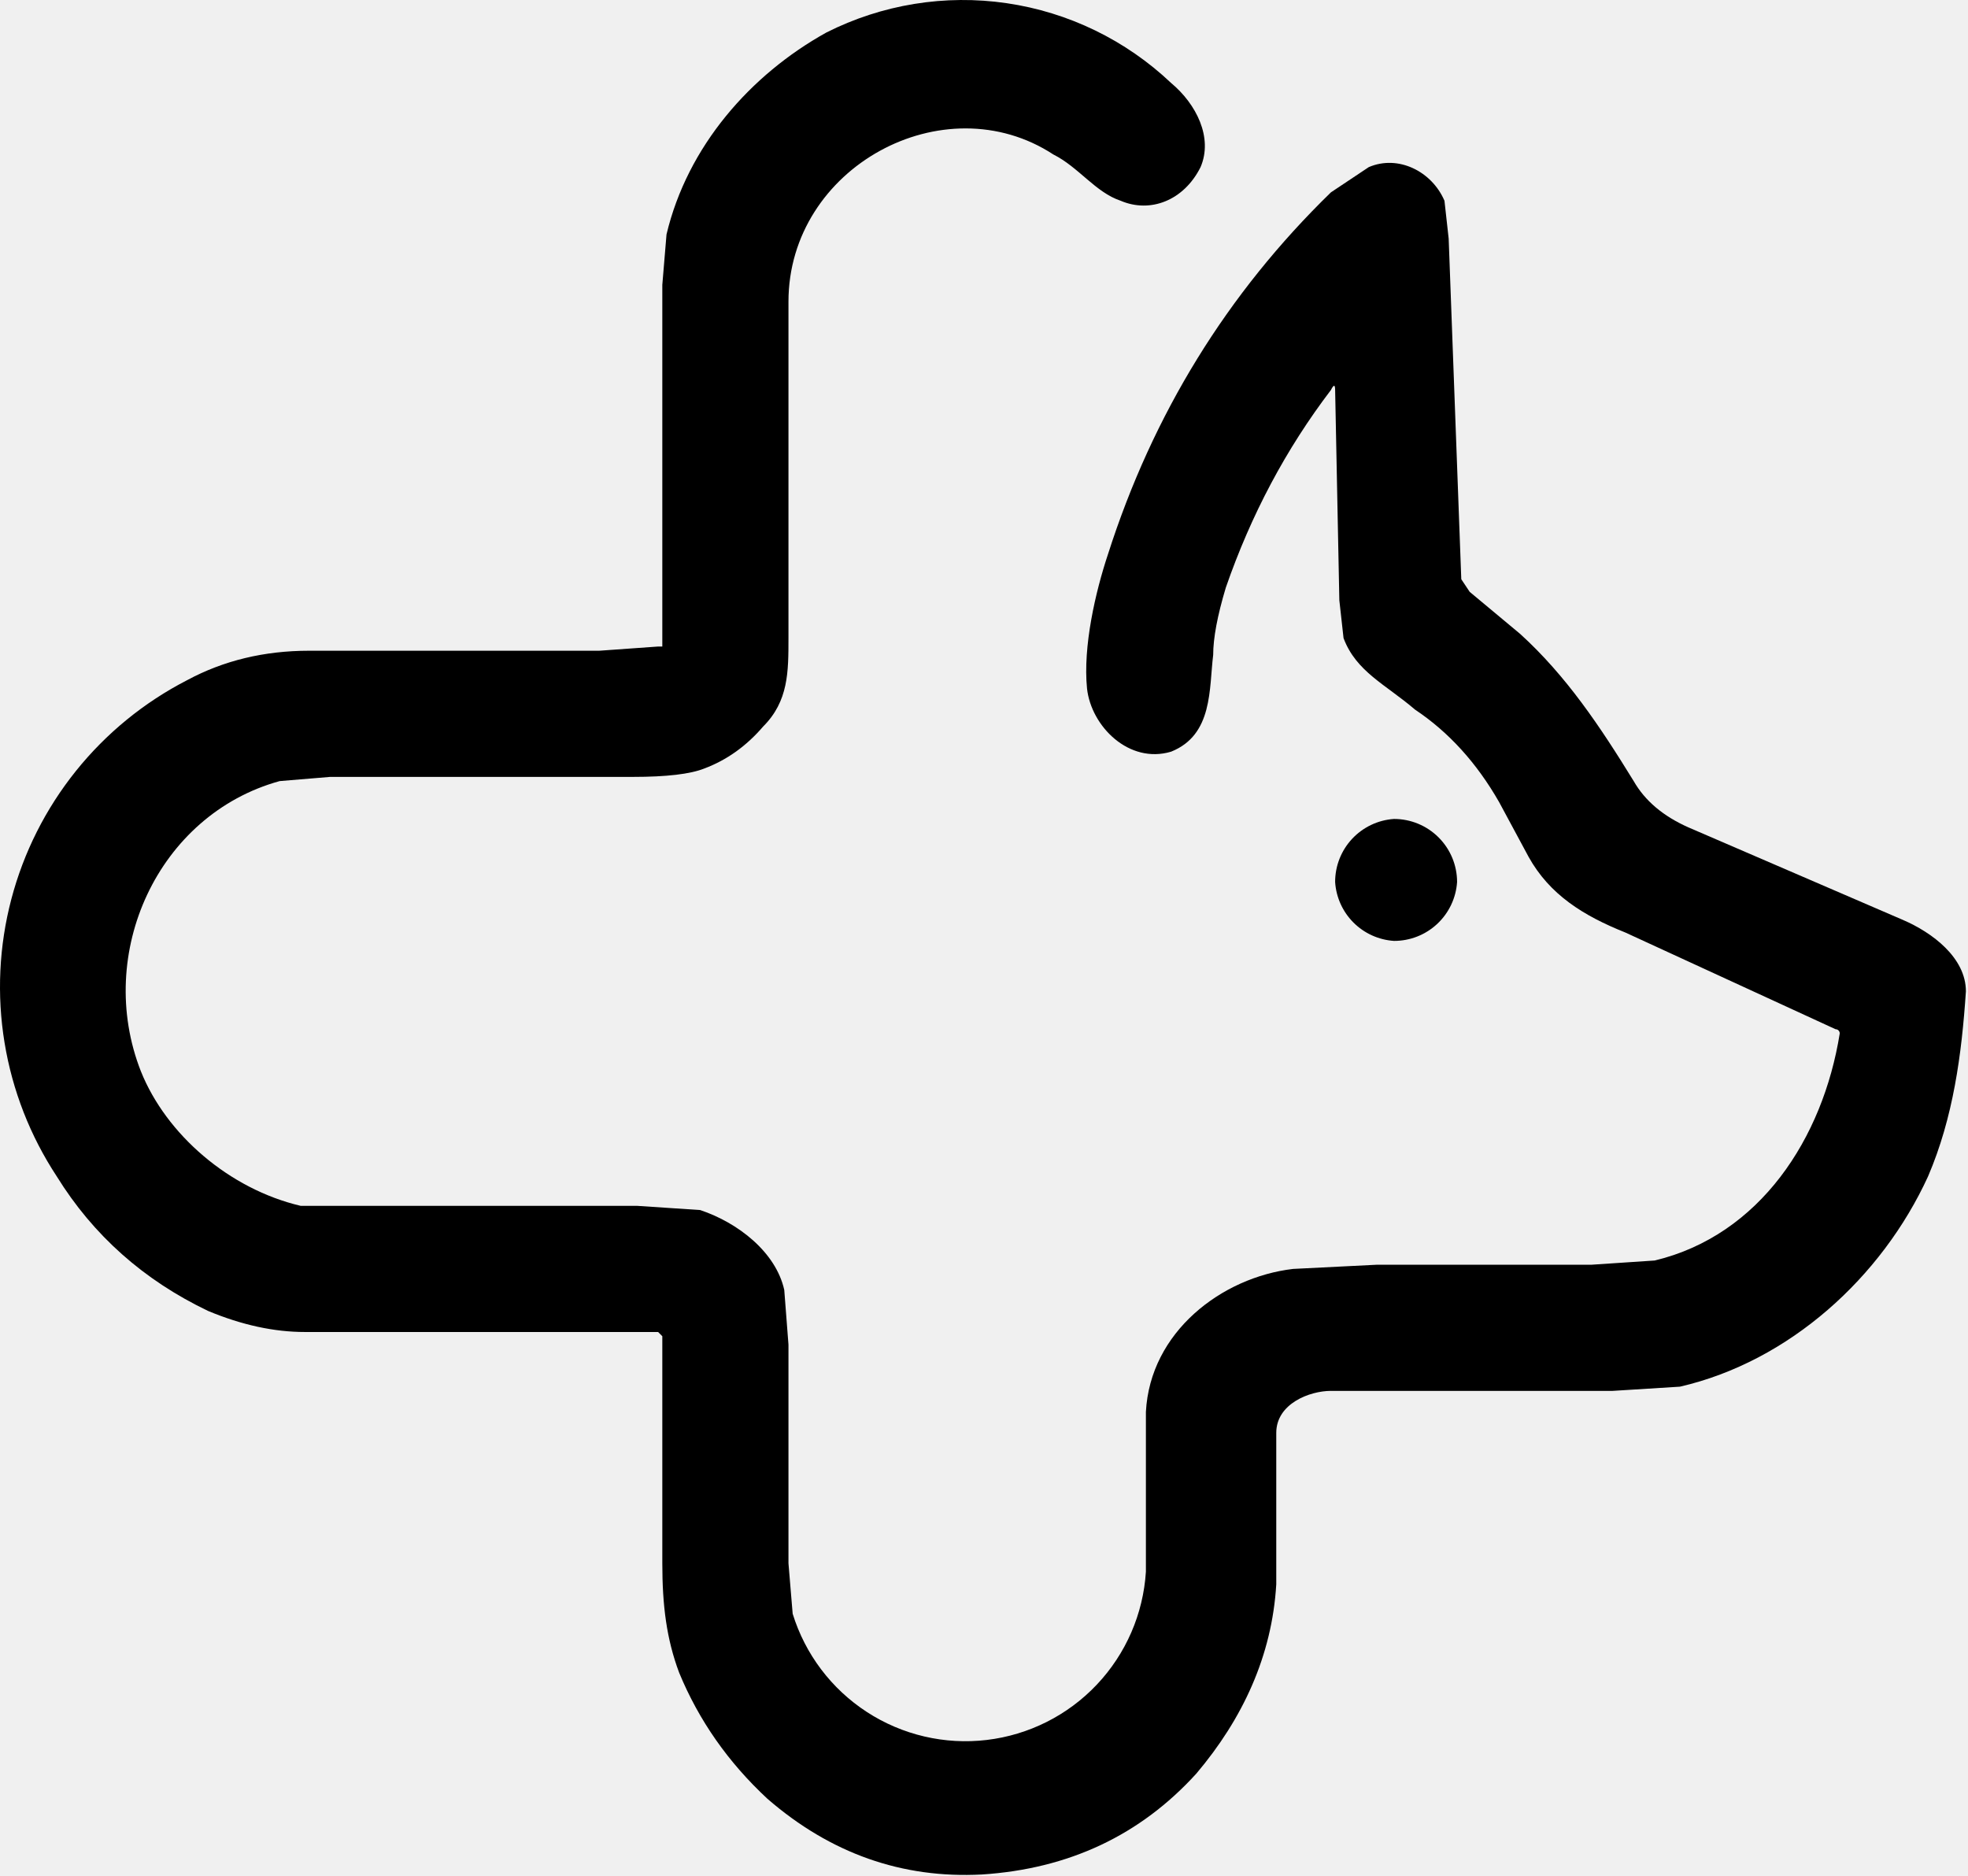
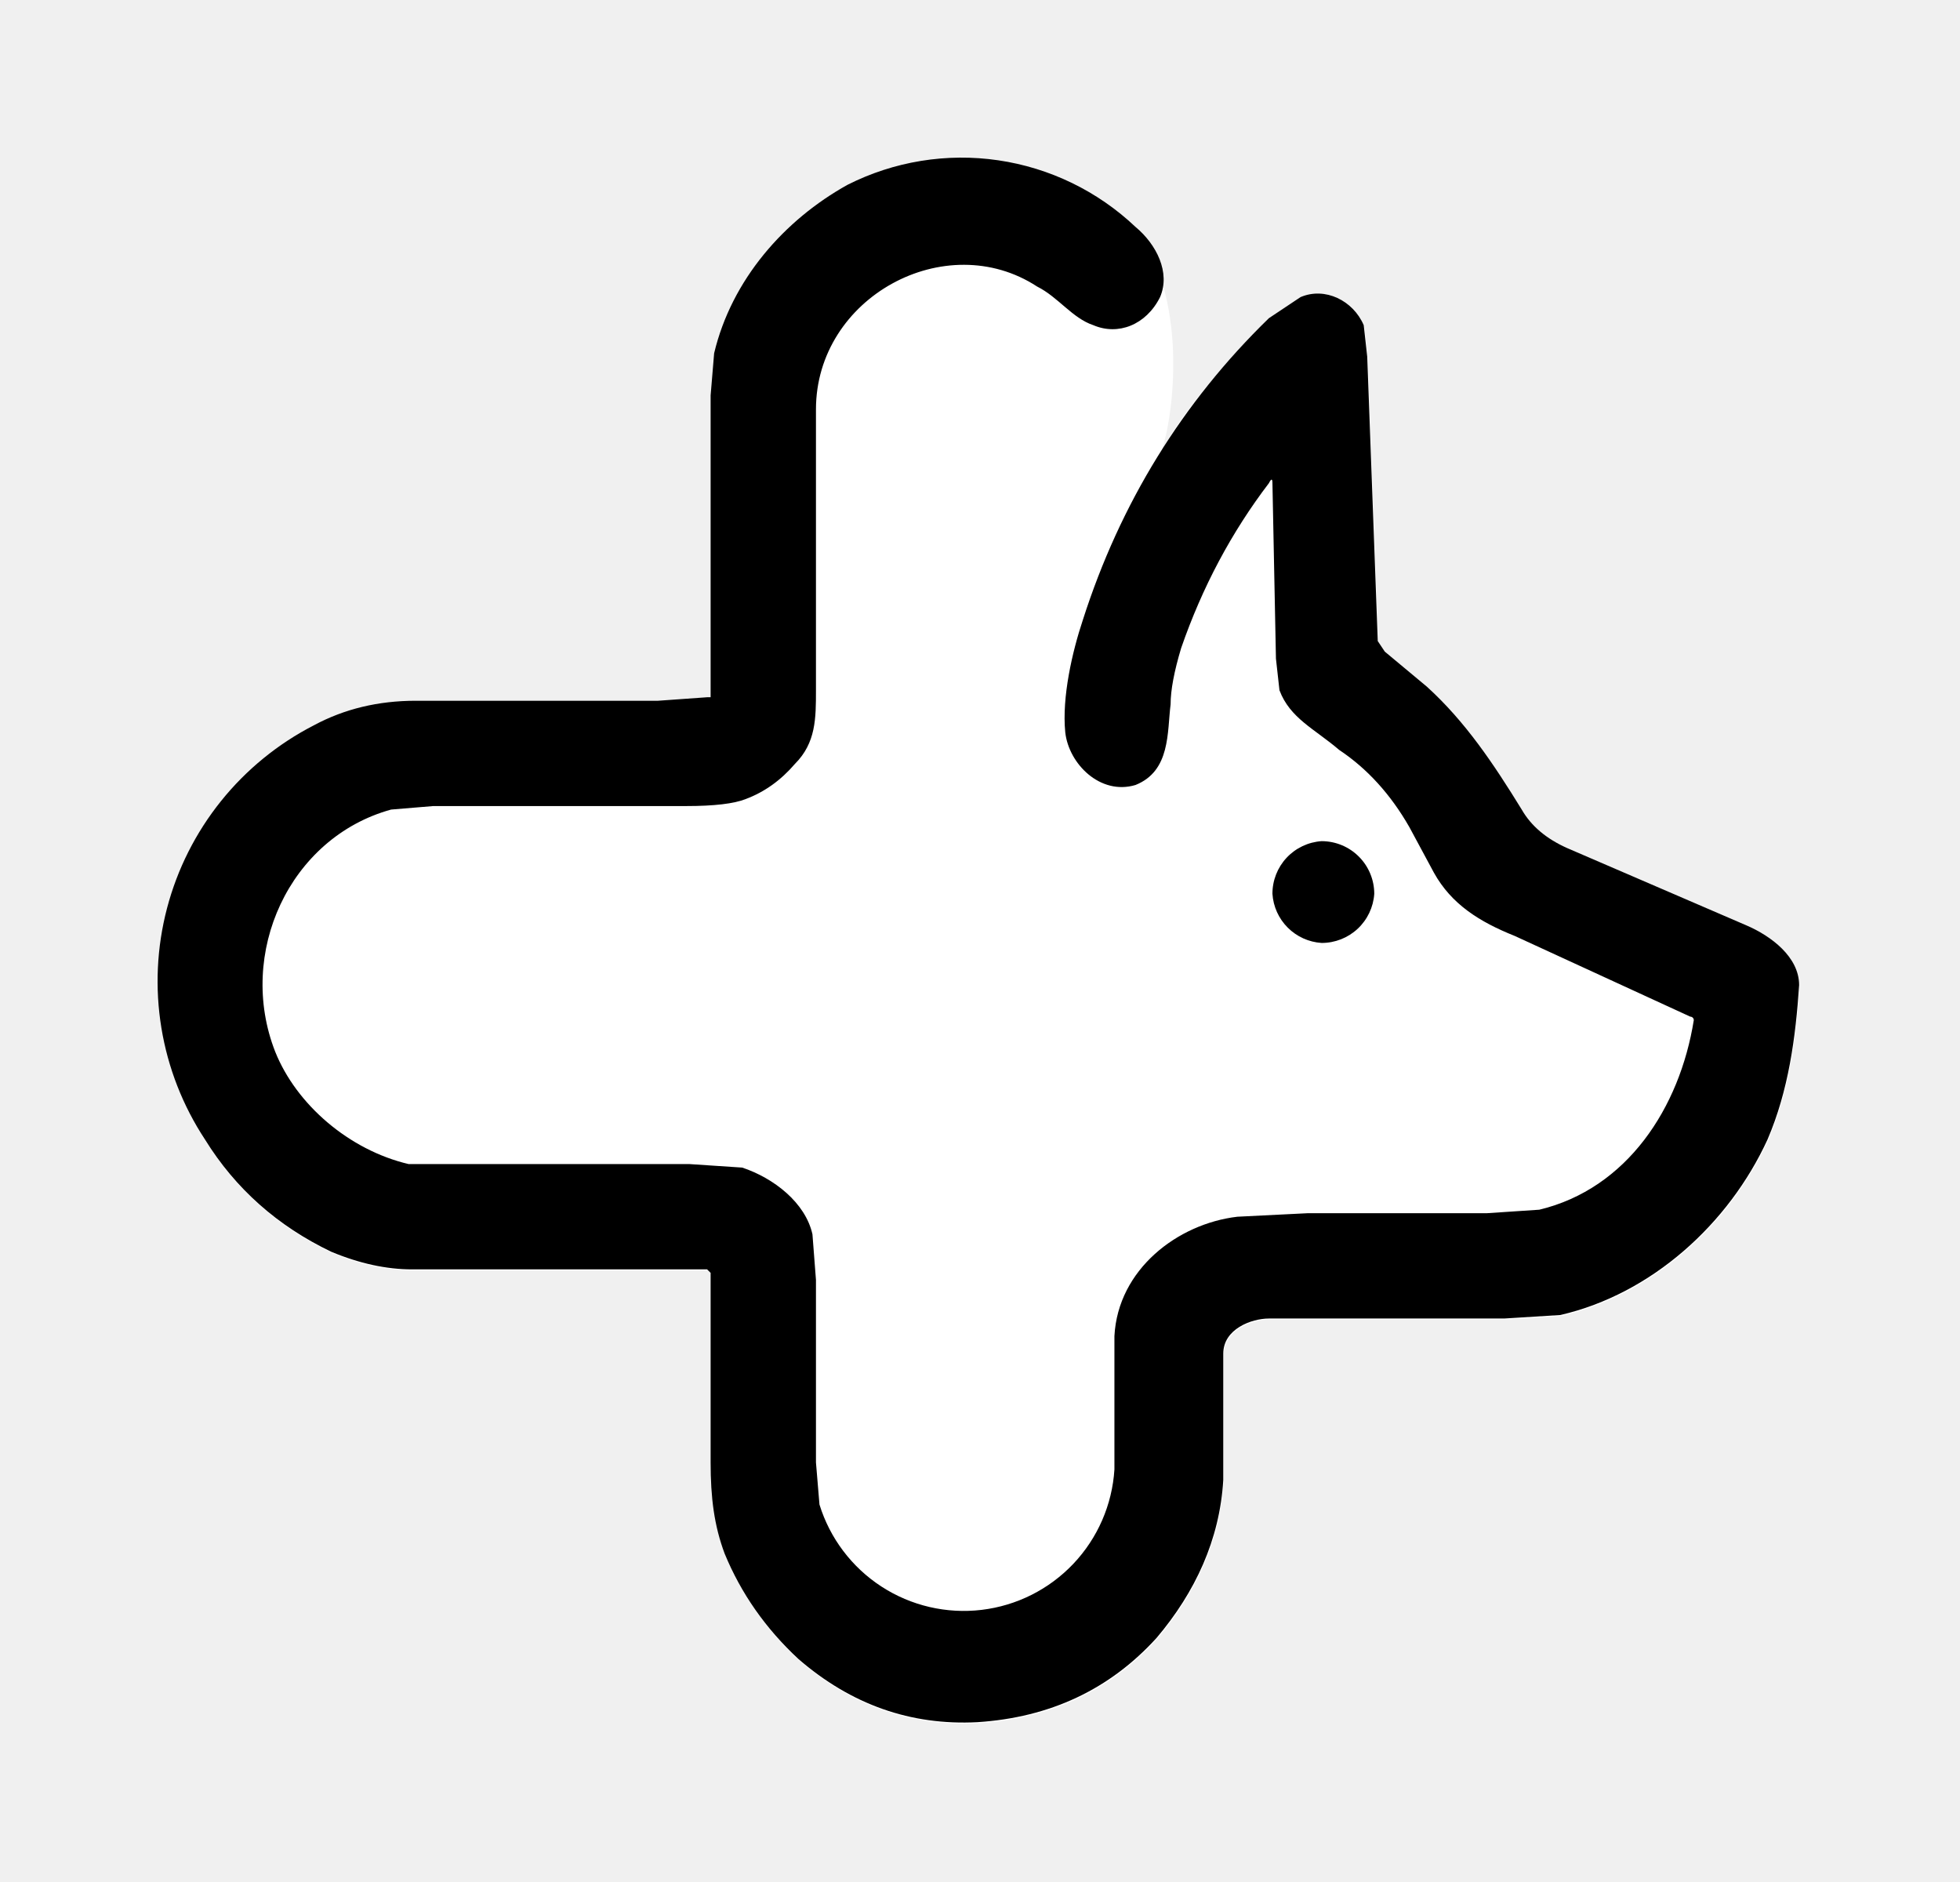
- <svg xmlns="http://www.w3.org/2000/svg" width="468" height="446" viewBox="0 0 468 446" fill="none">
-   <path d="M157.501 317.739V371.739C157.501 381.739 158.501 389.739 161.501 397.739C166.168 409.073 173.168 419.073 182.501 427.739C197.501 440.739 214.501 446.739 233.501 445.739C254.168 444.406 271.168 436.406 284.501 421.739C295.501 408.739 302.501 393.739 303.501 376.739V340.739C303.501 333.739 311.501 330.739 316.501 330.739H383.501L399.501 329.739C425.501 323.739 447.501 303.739 458.501 279.739C464.501 265.739 466.501 250.739 467.501 235.739C467.501 227.739 459.501 221.739 452.501 218.739L401.501 196.739C395.501 194.073 391.168 190.406 388.501 185.739C380.501 172.739 372.501 160.739 361.501 150.739L349.501 140.739L347.501 137.739L344.501 56.739L343.501 47.739C340.501 40.739 332.501 36.739 325.501 39.739L316.501 45.739C291.834 69.739 274.168 98.406 263.501 131.739C260.501 140.739 257.501 153.739 258.501 163.739C259.501 172.739 268.501 181.739 278.501 178.739C288.501 174.739 287.501 163.739 288.501 155.739C288.501 151.739 289.501 146.406 291.501 139.739C297.501 122.406 305.834 106.739 316.501 92.739C317.168 91.406 317.501 91.406 317.501 92.739L318.501 142.739L319.501 151.739C322.501 159.739 329.501 162.739 336.501 168.739C344.501 174.073 351.168 181.406 356.501 190.739L363.501 203.739C368.501 212.739 376.501 217.739 386.501 221.739L436.501 244.739C436.766 244.739 437.021 244.845 437.208 245.032C437.396 245.22 437.501 245.474 437.501 245.739C433.501 270.739 418.501 293.739 393.501 299.739L378.501 300.739H327.501L307.501 301.739C290.501 303.739 273.501 316.739 272.501 335.739V373.739C271.871 383.78 267.741 393.283 260.828 400.592C253.916 407.902 244.659 412.557 234.669 413.746C224.678 414.936 214.587 412.584 206.152 407.102C197.717 401.619 191.471 393.352 188.501 383.739L187.501 371.739V319.739L186.501 306.739C184.501 297.739 175.501 290.739 166.501 287.739L151.501 286.739H71.501C54.501 282.739 39.501 269.739 33.501 254.739C22.501 226.739 37.501 193.739 66.501 185.739L78.501 184.739H150.501C158.501 184.739 164.168 184.073 167.501 182.739C172.834 180.739 177.501 177.406 181.501 172.739C187.501 166.739 187.501 159.739 187.501 151.739V71.739C187.501 39.739 224.501 19.739 250.501 36.739C256.501 39.739 260.501 45.739 266.501 47.739C273.501 50.739 281.501 47.739 285.501 39.739C288.501 32.739 284.501 24.739 278.501 19.739C267.734 9.536 254.078 2.907 239.401 0.759C224.723 -1.389 209.74 1.049 196.501 7.739C178.501 17.739 163.501 34.739 158.501 55.739L157.501 67.739V153.739H156.501L142.501 154.739H73.501C62.834 154.739 53.168 157.073 44.501 161.739C34.267 167.002 25.256 174.359 18.052 183.334C10.849 192.308 5.615 202.698 2.691 213.827C-0.233 224.957 -0.781 236.578 1.081 247.934C2.943 259.29 7.175 270.126 13.501 279.739C22.168 293.739 34.168 304.406 49.501 311.739C57.501 315.073 65.168 316.739 72.501 316.739H156.501L157.501 317.739Z" fill="black" />
-   <path d="M346.501 209.739C346.501 205.761 344.921 201.946 342.108 199.133C339.295 196.32 335.479 194.739 331.501 194.739C327.699 194.993 324.135 196.685 321.535 199.471C318.935 202.257 317.493 205.928 317.501 209.739C317.736 213.375 319.287 216.801 321.863 219.377C324.439 221.953 327.865 223.504 331.501 223.739C335.312 223.748 338.983 222.305 341.769 219.705C344.555 217.105 346.247 213.542 346.501 209.739Z" fill="black" />
+ <svg xmlns="http://www.w3.org/2000/svg" width="597" height="573" viewBox="0 0 597 573" fill="none">
+   <path d="M216.59 445.671V387.939L215.52 386.87H125.681C117.838 386.87 109.638 385.088 101.082 381.524C84.683 373.684 71.848 362.28 62.579 347.312C55.814 337.035 51.288 325.449 49.296 313.308C47.304 301.168 47.891 288.744 51.018 276.844C54.145 264.945 59.743 253.837 67.447 244.243C75.151 234.648 84.789 226.782 95.734 221.156C105.003 216.167 115.342 213.672 126.75 213.672H200.547L215.52 212.603H216.59V120.658L217.659 107.829C223.007 85.377 239.049 67.202 258.301 56.511C272.46 49.358 288.485 46.752 304.182 49.048C319.88 51.345 334.486 58.432 346.001 69.341C363.113 93.116 356.696 130.603 353.488 138.087C353.488 138.087 360.261 122.797 386.643 97.138L396.268 90.723C403.755 87.516 412.311 91.792 415.52 99.276L416.589 108.898L419.798 195.497L421.937 198.704L434.771 209.396C446.536 220.087 455.092 232.916 463.648 246.815C466.5 251.804 471.134 255.724 477.552 258.575L532.097 282.096C539.583 285.303 548.14 291.718 548.14 300.271C547.07 316.308 544.931 332.345 538.514 347.312C526.749 372.971 503.22 394.354 475.413 400.768L458.3 401.837H386.643C381.295 401.837 372.739 405.045 372.739 412.529V451.017C371.669 469.192 364.183 485.229 352.418 499.127C338.158 514.808 319.976 523.361 297.873 524.786C277.552 525.855 259.37 519.441 243.327 505.542C233.345 496.276 225.859 485.585 220.868 473.469C217.659 464.916 216.59 456.363 216.59 445.671Z" fill="white" />
+   <path d="M216.45 387.63V445.35C216.45 456.039 217.519 464.59 220.728 473.141C225.719 485.255 233.206 495.944 243.188 505.208C259.231 519.103 277.412 525.517 297.733 524.448C319.837 523.023 338.018 514.472 352.279 498.794C364.043 484.899 371.53 468.865 372.599 450.694V412.214C372.599 404.732 381.155 401.525 386.503 401.525H458.161L475.273 400.456C503.08 394.043 526.61 372.665 538.374 347.012C544.791 332.047 546.93 316.014 548 299.98C548 291.429 539.444 285.016 531.957 281.809L477.412 258.293C470.995 255.443 466.36 251.524 463.508 246.536C454.952 232.64 446.396 219.813 434.631 209.124L421.797 198.435L419.658 195.229L416.449 108.648L415.38 99.028C412.171 91.546 403.615 87.27 396.129 90.477L386.503 96.891C360.122 122.544 341.227 153.186 329.819 188.815C326.61 198.435 323.402 212.331 324.471 223.02C325.541 232.64 335.166 242.26 345.861 239.053C356.557 234.778 355.487 223.02 356.557 214.469C356.557 210.193 357.626 204.492 359.765 197.367C366.182 178.839 375.095 162.093 386.503 147.129C387.216 145.703 387.573 145.703 387.573 147.129L388.642 200.573L389.712 210.193C392.92 218.744 400.407 221.951 407.893 228.364C416.45 234.065 423.58 241.904 429.284 251.88L436.77 265.776C442.118 275.396 450.674 280.74 461.369 285.016L514.845 309.6C515.129 309.6 515.401 309.713 515.601 309.913C515.802 310.114 515.915 310.386 515.915 310.669C511.636 337.392 495.594 361.976 468.856 368.389L452.813 369.458H398.268L376.877 370.527C358.696 372.665 340.514 386.561 339.444 406.87V447.488C338.771 458.22 334.353 468.377 326.96 476.191C319.567 484.004 309.666 488.979 298.982 490.251C288.297 491.522 277.505 489.009 268.483 483.148C259.461 477.288 252.781 468.451 249.605 458.177L248.535 445.35V389.767L247.466 375.872C245.327 366.252 235.701 358.769 226.076 355.563L210.033 354.494H124.472C106.29 350.218 90.247 336.323 83.83 320.289C72.065 290.36 88.108 255.087 119.124 246.536L131.958 245.467H208.963C217.519 245.467 223.58 244.754 227.145 243.329C232.849 241.191 237.84 237.628 242.118 232.64C248.535 226.227 248.535 218.744 248.535 210.193V124.682C248.535 90.477 288.108 69.099 315.915 87.27C322.332 90.477 326.61 96.891 333.027 99.028C340.514 102.235 349.07 99.028 353.348 90.477C356.557 82.995 352.279 74.444 345.861 69.099C334.346 58.193 319.741 51.107 304.043 48.811C288.345 46.515 272.321 49.121 258.161 56.273C238.91 66.962 222.867 85.133 217.519 107.579L216.45 120.406V212.331H215.38L200.407 213.4H126.611C115.202 213.4 104.864 215.894 95.595 220.882C84.649 226.507 75.011 234.372 67.307 243.964C59.603 253.556 54.005 264.662 50.878 276.559C47.751 288.455 47.164 300.877 49.156 313.015C51.148 325.153 55.674 336.736 62.44 347.012C71.709 361.976 84.543 373.378 100.942 381.216C109.498 384.779 117.698 386.561 125.541 386.561H215.38L216.45 387.63Z" fill="black" />
+   <path d="M418.589 272.189C418.589 267.937 416.898 263.858 413.89 260.852C410.881 257.845 406.801 256.156 402.546 256.156C398.479 256.427 394.668 258.235 391.887 261.213C389.106 264.191 387.563 268.115 387.573 272.189C387.824 276.075 389.482 279.737 392.238 282.491C394.993 285.245 398.657 286.902 402.546 287.153C406.622 287.162 410.548 285.621 413.528 282.841C416.507 280.062 418.317 276.253 418.589 272.189Z" fill="black" />
</svg>
